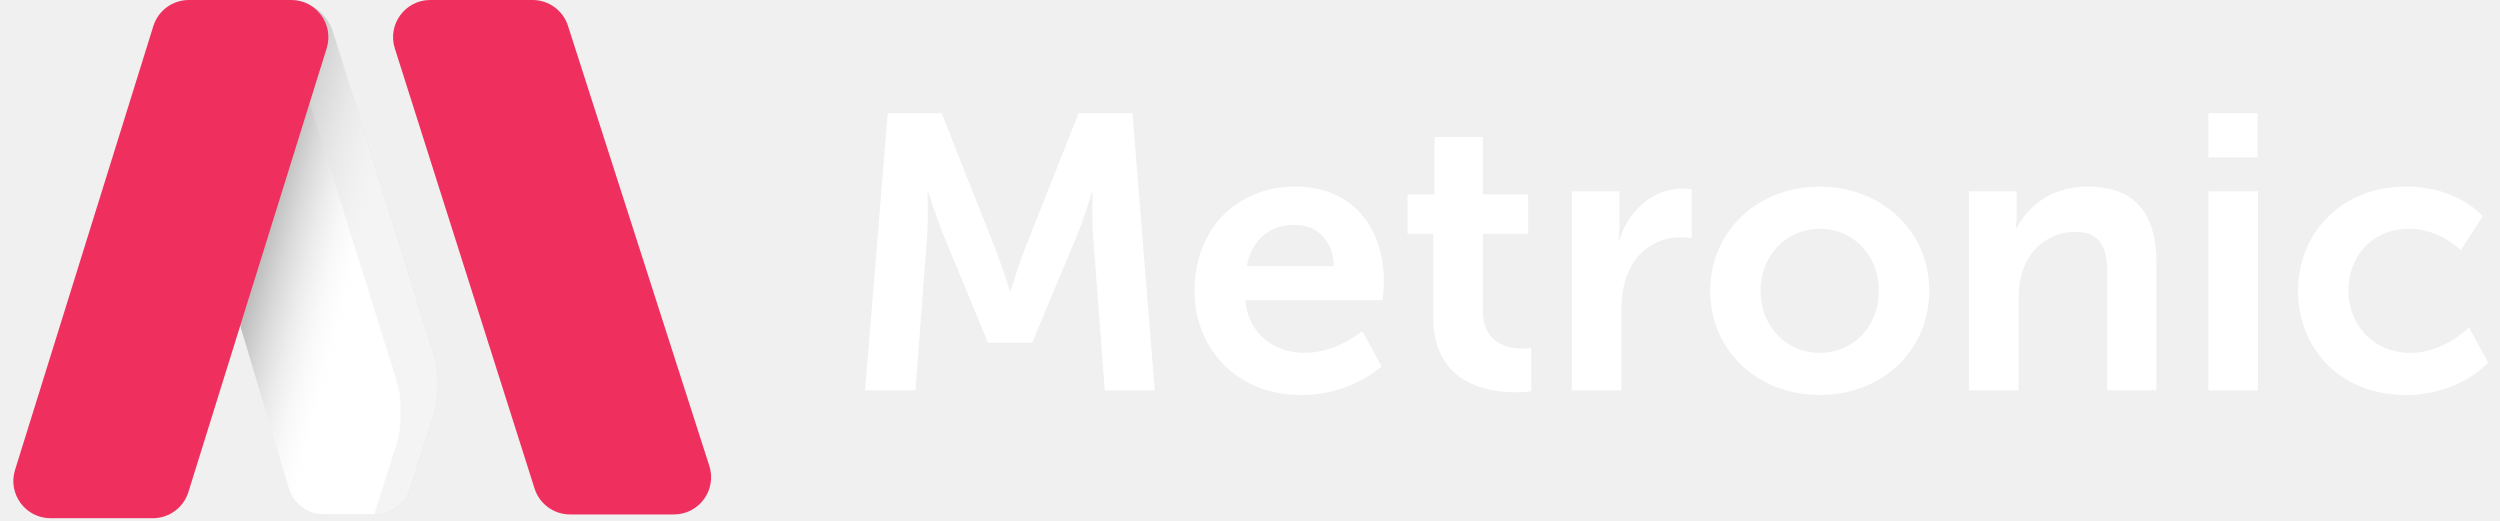
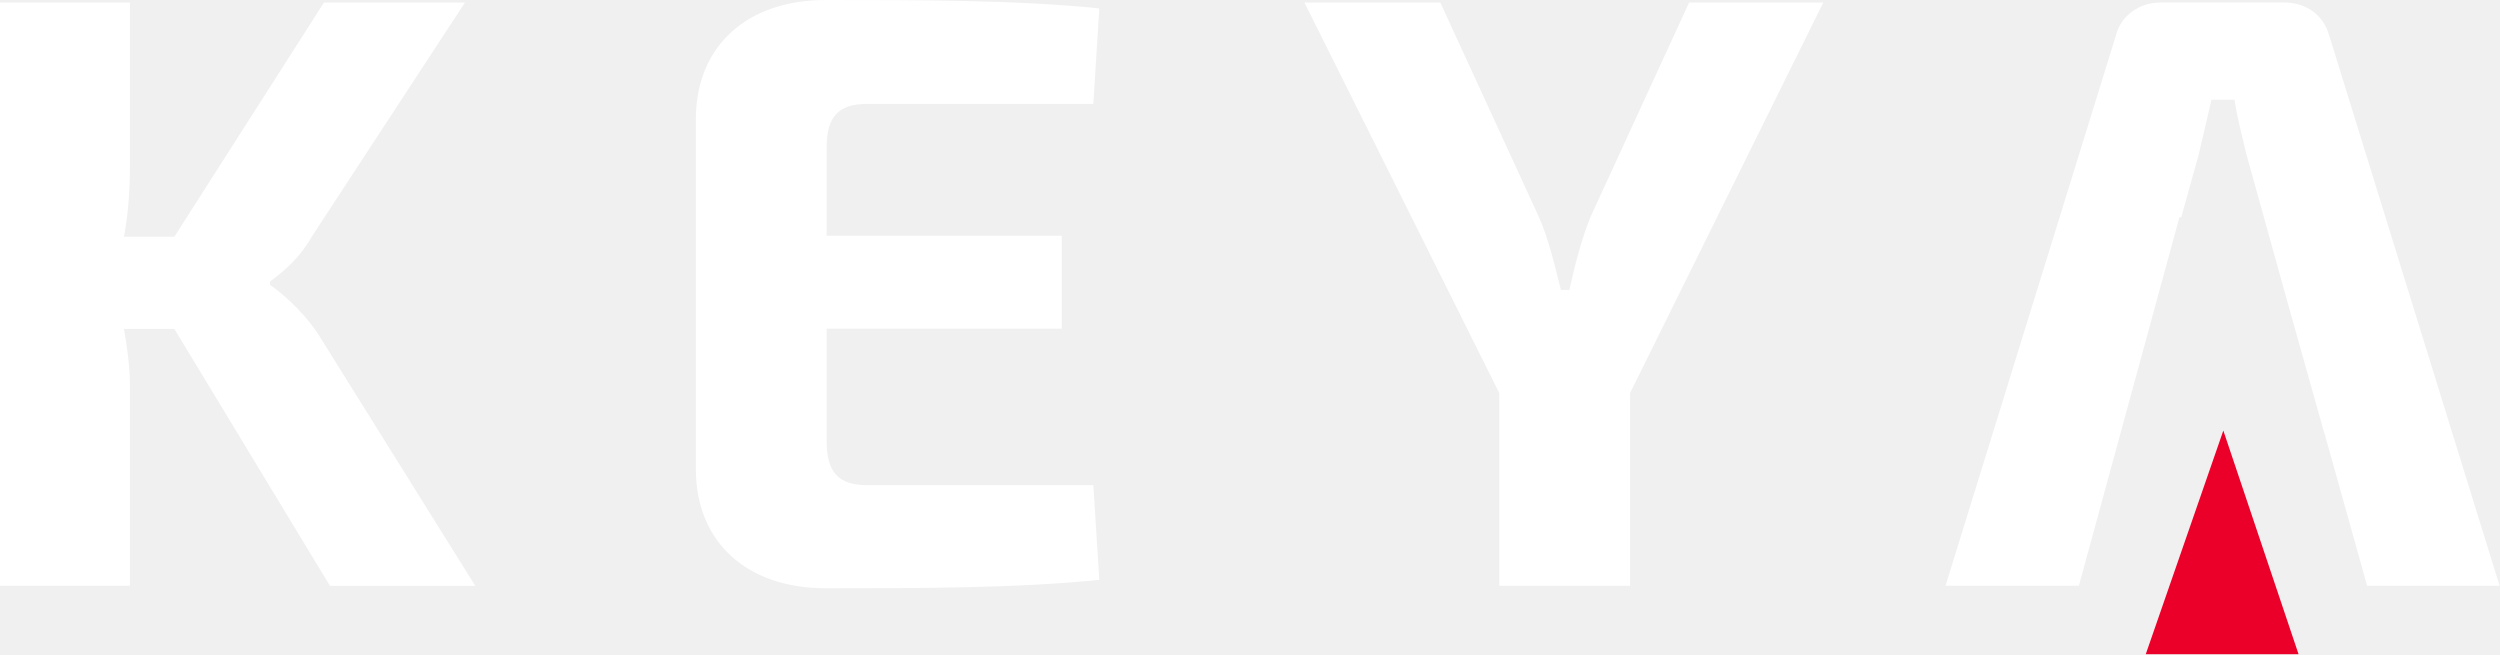
- <svg xmlns="http://www.w3.org/2000/svg" width="269" height="56" viewBox="0 0 269 56" fill="none">
-   <path d="M93.085 42H98.504L99.763 25.326C99.889 23.352 99.805 20.664 99.805 20.664H99.889C99.889 20.664 100.813 23.604 101.527 25.326L106.315 36.876H111.061L115.891 25.326C116.605 23.604 117.487 20.706 117.487 20.706H117.571C117.571 20.706 117.487 23.352 117.613 25.326L118.873 42H124.249L121.855 12.18H116.059L110.221 26.922C109.549 28.686 108.751 31.29 108.751 31.29H108.667C108.667 31.29 107.827 28.686 107.155 26.922L101.317 12.18H95.522L93.085 42ZM128.531 31.29C128.531 37.38 132.941 42.504 140.039 42.504C145.373 42.504 148.649 39.438 148.649 39.438L146.591 35.616C146.591 35.616 143.861 37.968 140.417 37.968C137.225 37.968 134.327 36.036 133.991 32.298H148.775C148.775 32.298 148.901 30.87 148.901 30.24C148.901 24.57 145.583 20.076 139.409 20.076C133.025 20.076 128.531 24.696 128.531 31.29ZM134.159 28.644C134.663 25.872 136.553 24.192 139.283 24.192C141.635 24.192 143.441 25.746 143.525 28.644H134.159ZM154.222 34.146C154.222 41.328 160.144 42.21 163.126 42.21C164.134 42.21 164.764 42.084 164.764 42.084V37.422C164.764 37.422 164.386 37.506 163.798 37.506C162.328 37.506 159.556 37.002 159.556 33.474V25.158H164.428V20.916H159.556V14.742H154.348V20.916H151.45V25.158H154.222V34.146ZM169.13 42H174.464V33.516C174.464 32.256 174.59 31.08 174.926 30.03C175.934 26.838 178.496 25.536 180.764 25.536C181.478 25.536 182.024 25.62 182.024 25.62V20.37C182.024 20.37 181.562 20.286 181.058 20.286C177.782 20.286 175.22 22.722 174.254 25.788H174.17C174.17 25.788 174.254 25.074 174.254 24.276V20.58H169.13V42ZM184.023 31.29C184.023 37.884 189.273 42.504 195.825 42.504C202.335 42.504 207.585 37.884 207.585 31.29C207.585 24.738 202.335 20.076 195.783 20.076C189.273 20.076 184.023 24.738 184.023 31.29ZM189.441 31.29C189.441 27.342 192.339 24.612 195.825 24.612C199.269 24.612 202.167 27.342 202.167 31.29C202.167 35.28 199.269 37.968 195.825 37.968C192.339 37.968 189.441 35.28 189.441 31.29ZM211.869 42H217.203V32.172C217.203 31.164 217.287 30.198 217.581 29.316C218.379 26.754 220.479 24.948 223.335 24.948C226.065 24.948 226.737 26.712 226.737 29.316V42H232.029V28.224C232.029 22.554 229.341 20.076 224.595 20.076C220.269 20.076 217.917 22.722 216.993 24.528H216.909C216.909 24.528 216.993 23.856 216.993 23.058V20.58H211.869V42ZM237.627 16.926H242.919V12.18H237.627V16.926ZM237.627 42H242.961V20.58H237.627V42ZM247.27 31.29C247.27 37.506 251.806 42.504 258.904 42.504C264.658 42.504 267.724 39.018 267.724 39.018L265.666 35.238C265.666 35.238 262.978 37.968 259.366 37.968C255.292 37.968 252.688 34.86 252.688 31.248C252.688 27.594 255.25 24.612 259.198 24.612C262.558 24.612 264.784 26.922 264.784 26.922L267.136 23.268C267.136 23.268 264.49 20.076 258.904 20.076C251.806 20.076 247.27 25.2 247.27 31.29Z" fill="white" />
-   <path d="M61.114 2.777L76.323 50.13C77.152 52.712 75.226 55.353 72.514 55.353H61.331C59.588 55.353 58.046 54.225 57.518 52.564L42.483 5.211C41.664 2.631 43.589 0 46.295 0H57.306C59.044 0 60.583 1.122 61.114 2.777Z" fill="#EF305E" />
-   <g filter="url(#filter0_i)">
-     <path d="M46.548 37.8L35.824 3.449C35.184 1.397 33.284 0 31.134 0C28.518 0 26.36 2.05 26.227 4.663L24.919 30.339C24.872 31.251 24.982 32.164 25.244 33.039L31.066 52.5C31.572 54.193 33.13 55.353 34.898 55.353H40.309C42.05 55.353 43.591 54.227 44.12 52.569L46.527 45.021C47.275 42.674 47.283 40.152 46.548 37.8Z" fill="white" />
-     <path d="M46.548 37.8L35.824 3.449C35.184 1.397 33.284 0 31.134 0C28.518 0 26.36 2.05 26.227 4.663L24.919 30.339C24.872 31.251 24.982 32.164 25.244 33.039L31.066 52.5C31.572 54.193 33.13 55.353 34.898 55.353H40.309C42.05 55.353 43.591 54.227 44.12 52.569L46.527 45.021C47.275 42.674 47.283 40.152 46.548 37.8Z" fill="url(#paint0_linear)" />
-   </g>
-   <path d="M20.317 0H31.332C34.029 0 35.953 2.615 35.151 5.19L20.27 52.947C19.749 54.619 18.201 55.758 16.451 55.758H5.436C2.739 55.758 0.815 53.143 1.617 50.568L16.498 2.81C17.019 1.139 18.566 0 20.317 0Z" fill="#EF305E" />
-   <defs>
-     <filter id="filter0_i" x="24.908" y="0" width="22.185" height="55.353" filterUnits="userSpaceOnUse" color-interpolation-filters="sRGB">
-       <feFlood flood-opacity="0" result="BackgroundImageFix" />
-       <feBlend mode="normal" in="SourceGraphic" in2="BackgroundImageFix" result="shape" />
-       <feColorMatrix in="SourceAlpha" type="matrix" values="0 0 0 0 0 0 0 0 0 0 0 0 0 0 0 0 0 0 127 0" result="hardAlpha" />
-       <feOffset dx="-4" dy="3" />
-       <feComposite in2="hardAlpha" operator="arithmetic" k2="-1" k3="1" />
-       <feColorMatrix type="matrix" values="0 0 0 0 0.904 0 0 0 0 0.893 0 0 0 0 0.893 0 0 0 0.4 0" />
-       <feBlend mode="normal" in2="shape" result="effect1_innerShadow" />
-     </filter>
-     <linearGradient id="paint0_linear" x1="29" y1="24.5" x2="40.5" y2="27.5" gradientUnits="userSpaceOnUse">
-       <stop stop-opacity="0.25" />
-       <stop offset="0.911" stop-color="white" stop-opacity="0" />
-     </linearGradient>
-   </defs>
+ <svg xmlns="http://www.w3.org/2000/svg" width="214" height="56" viewBox="0 0 214 56" fill="none">
+   <path d="M10.61 28.143C10.9 29.807 11.12 31.47 11.12 32.915V50.137H0V0.218H11.12V14.331C11.12 16.287 10.976 18.312 10.61 20.262H14.926L27.729 0.218H39.801L26.777 20.119C25.75 21.925 24.585 23.009 23.116 24.1V24.387C24.578 25.396 26.336 27.134 27.363 28.804L40.683 50.15H28.246L14.926 28.157H10.61V28.143Z" fill="white" />
+   <path d="M94.1 49.632C87.219 50.355 78.512 50.355 70.687 50.355C63.958 50.355 59.635 46.448 59.566 40.299V10.056C59.642 3.906 63.958 0 70.687 0C78.519 0 87.226 0 94.1 0.723L93.59 8.897H74.203C71.79 8.897 70.763 9.981 70.763 12.585V20.18H90.887V28.136H70.763V37.763C70.763 40.442 71.79 41.526 74.203 41.526H93.59L94.1 49.632Z" fill="white" />
+   <path d="M139.533 50.144H128.337V33.645L111.66 0.218H123.291L131.708 18.523C132.584 20.48 133.101 22.791 133.611 24.816H134.342C134.783 22.791 135.369 20.473 136.169 18.523L144.587 0.218H156.073L139.533 33.645V50.144Z" fill="white" />
+   <path d="M190.317 36.856L183.677 56H196.756L190.317 36.856Z" fill="#EA0029" />
+   <path d="M199.39 3.109C198.948 1.302 197.411 0.212 195.515 0.212H184.981C183.154 0.212 181.54 1.296 181.099 3.109L166.538 50.137H177.955L186.559 18.599L186.718 18.585L188.207 13.24C188.572 11.72 188.938 10.056 189.303 8.536H191.275C191.496 10.056 191.937 11.72 192.302 13.24L195.584 25.055L198.948 37.04H198.962L202.623 50.137H213.964L199.403 3.109H199.39Z" fill="white" />
</svg>
